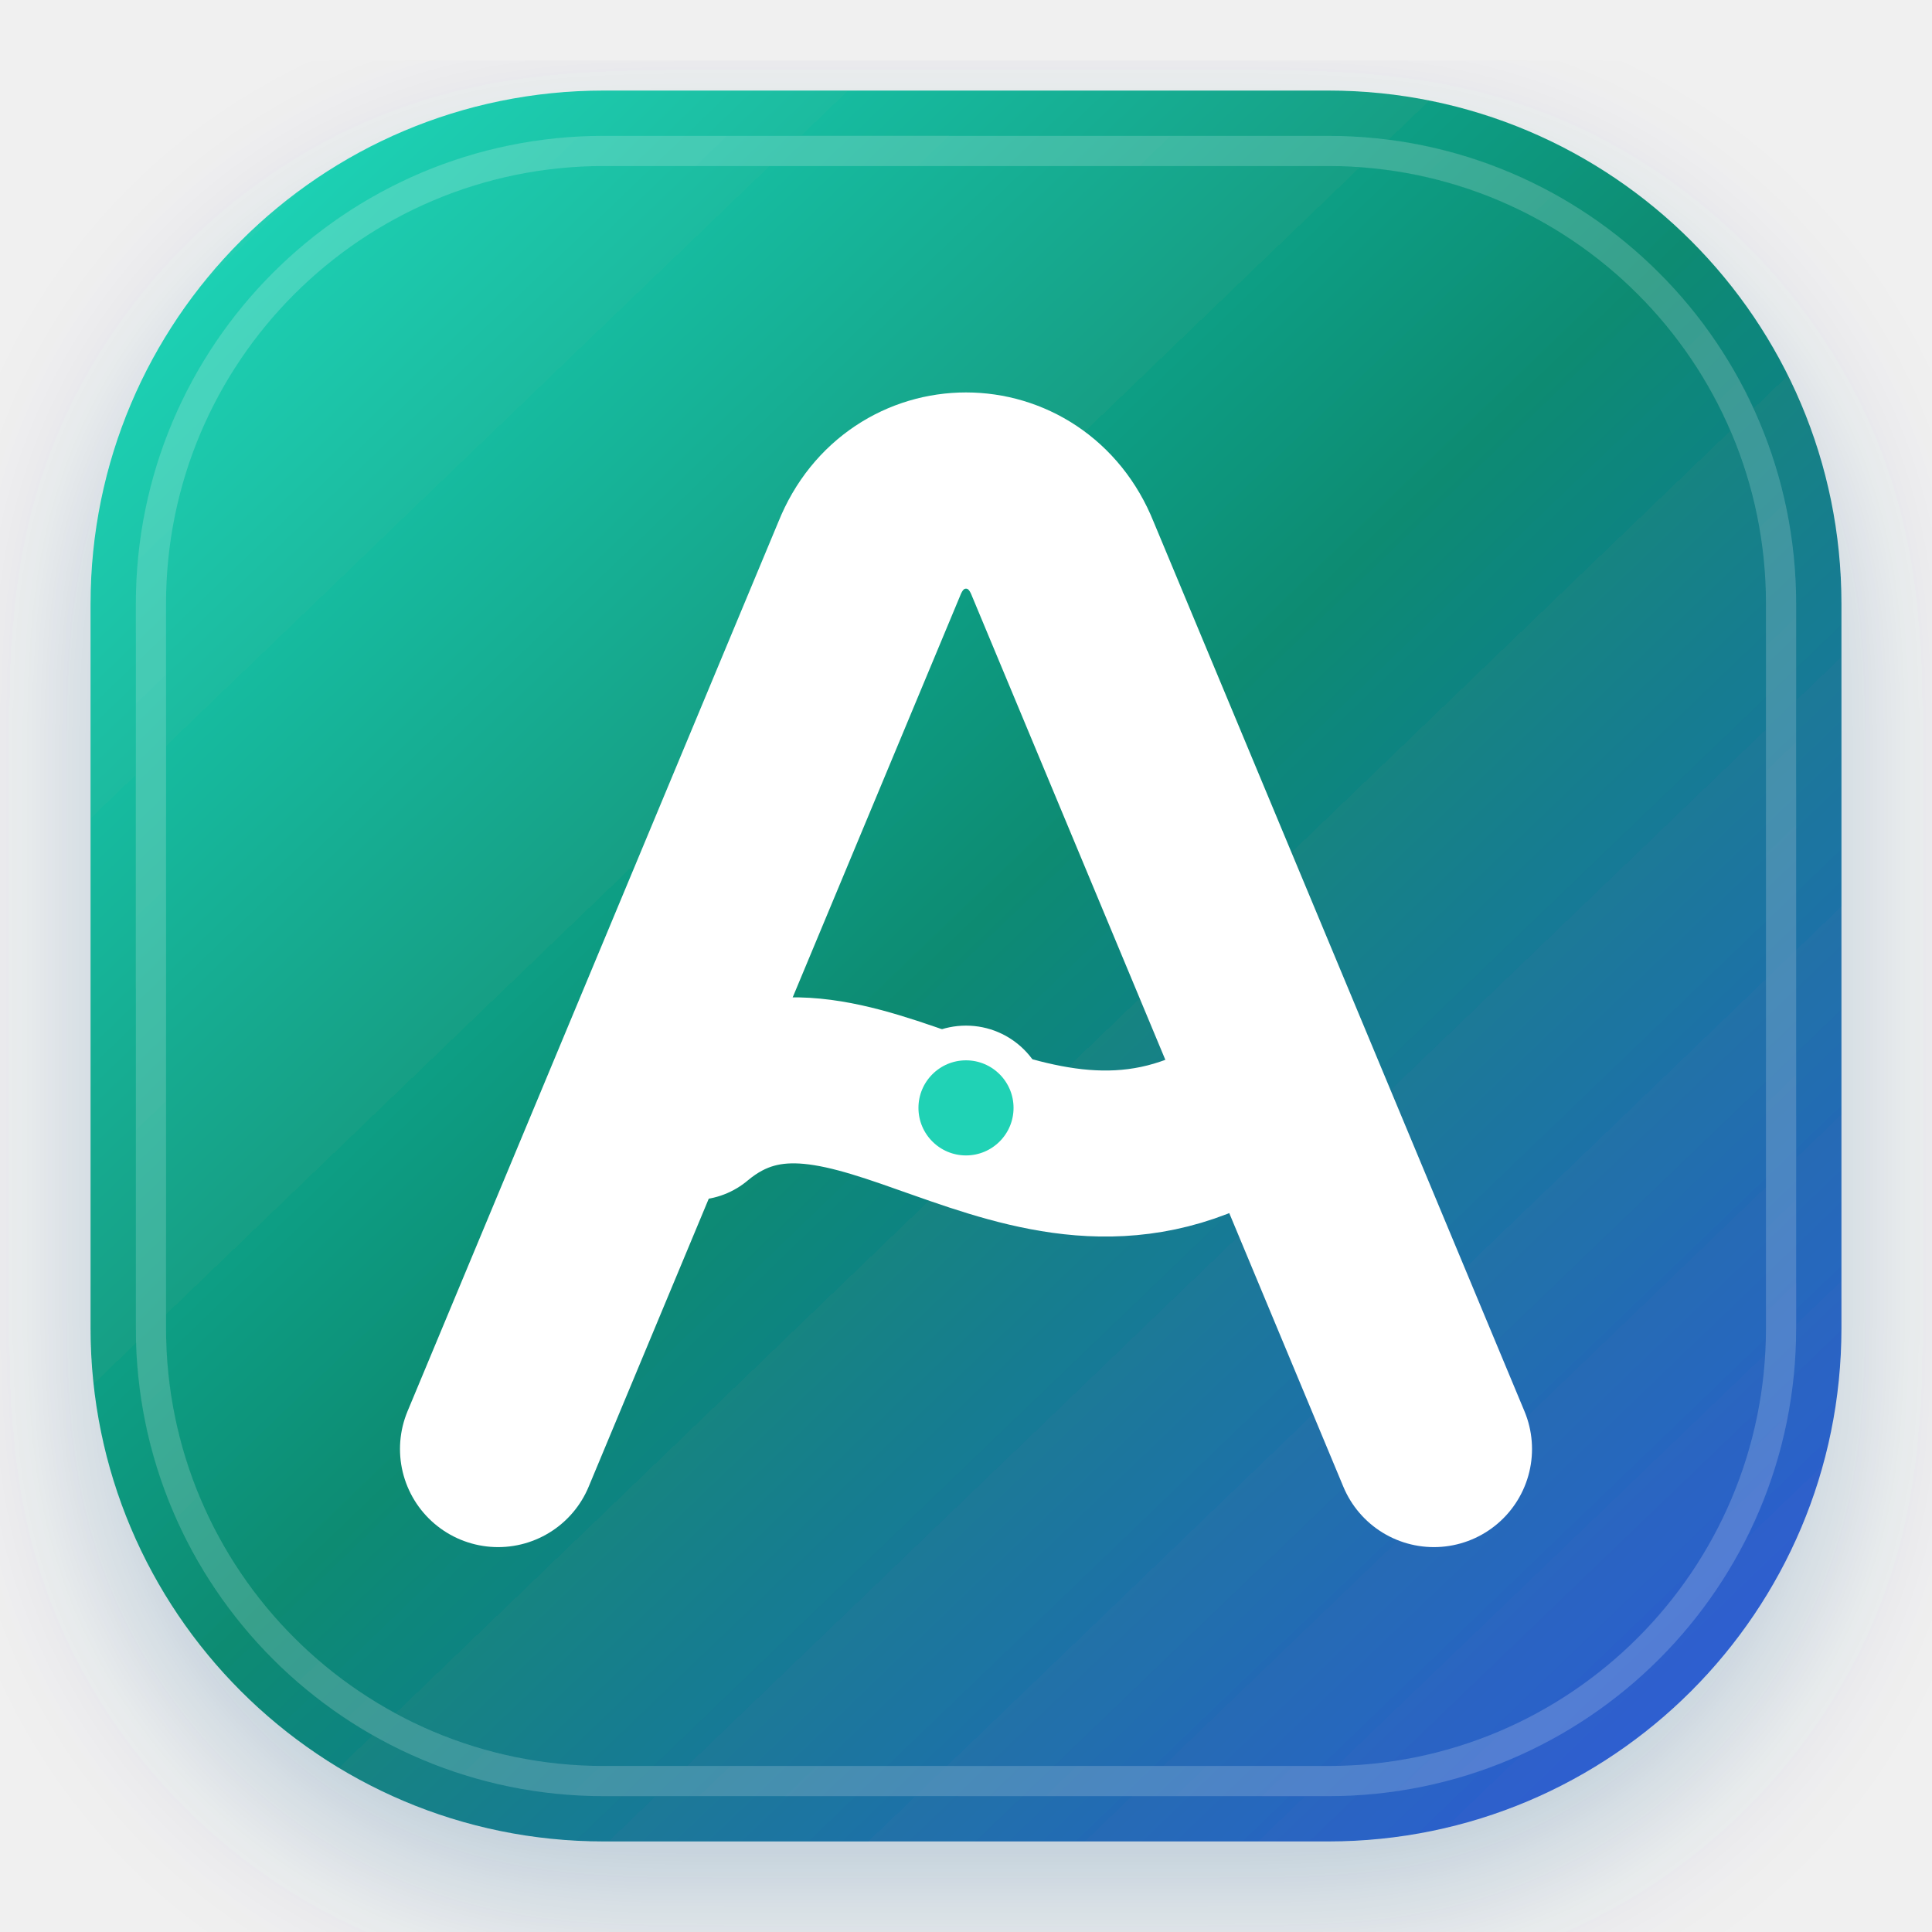
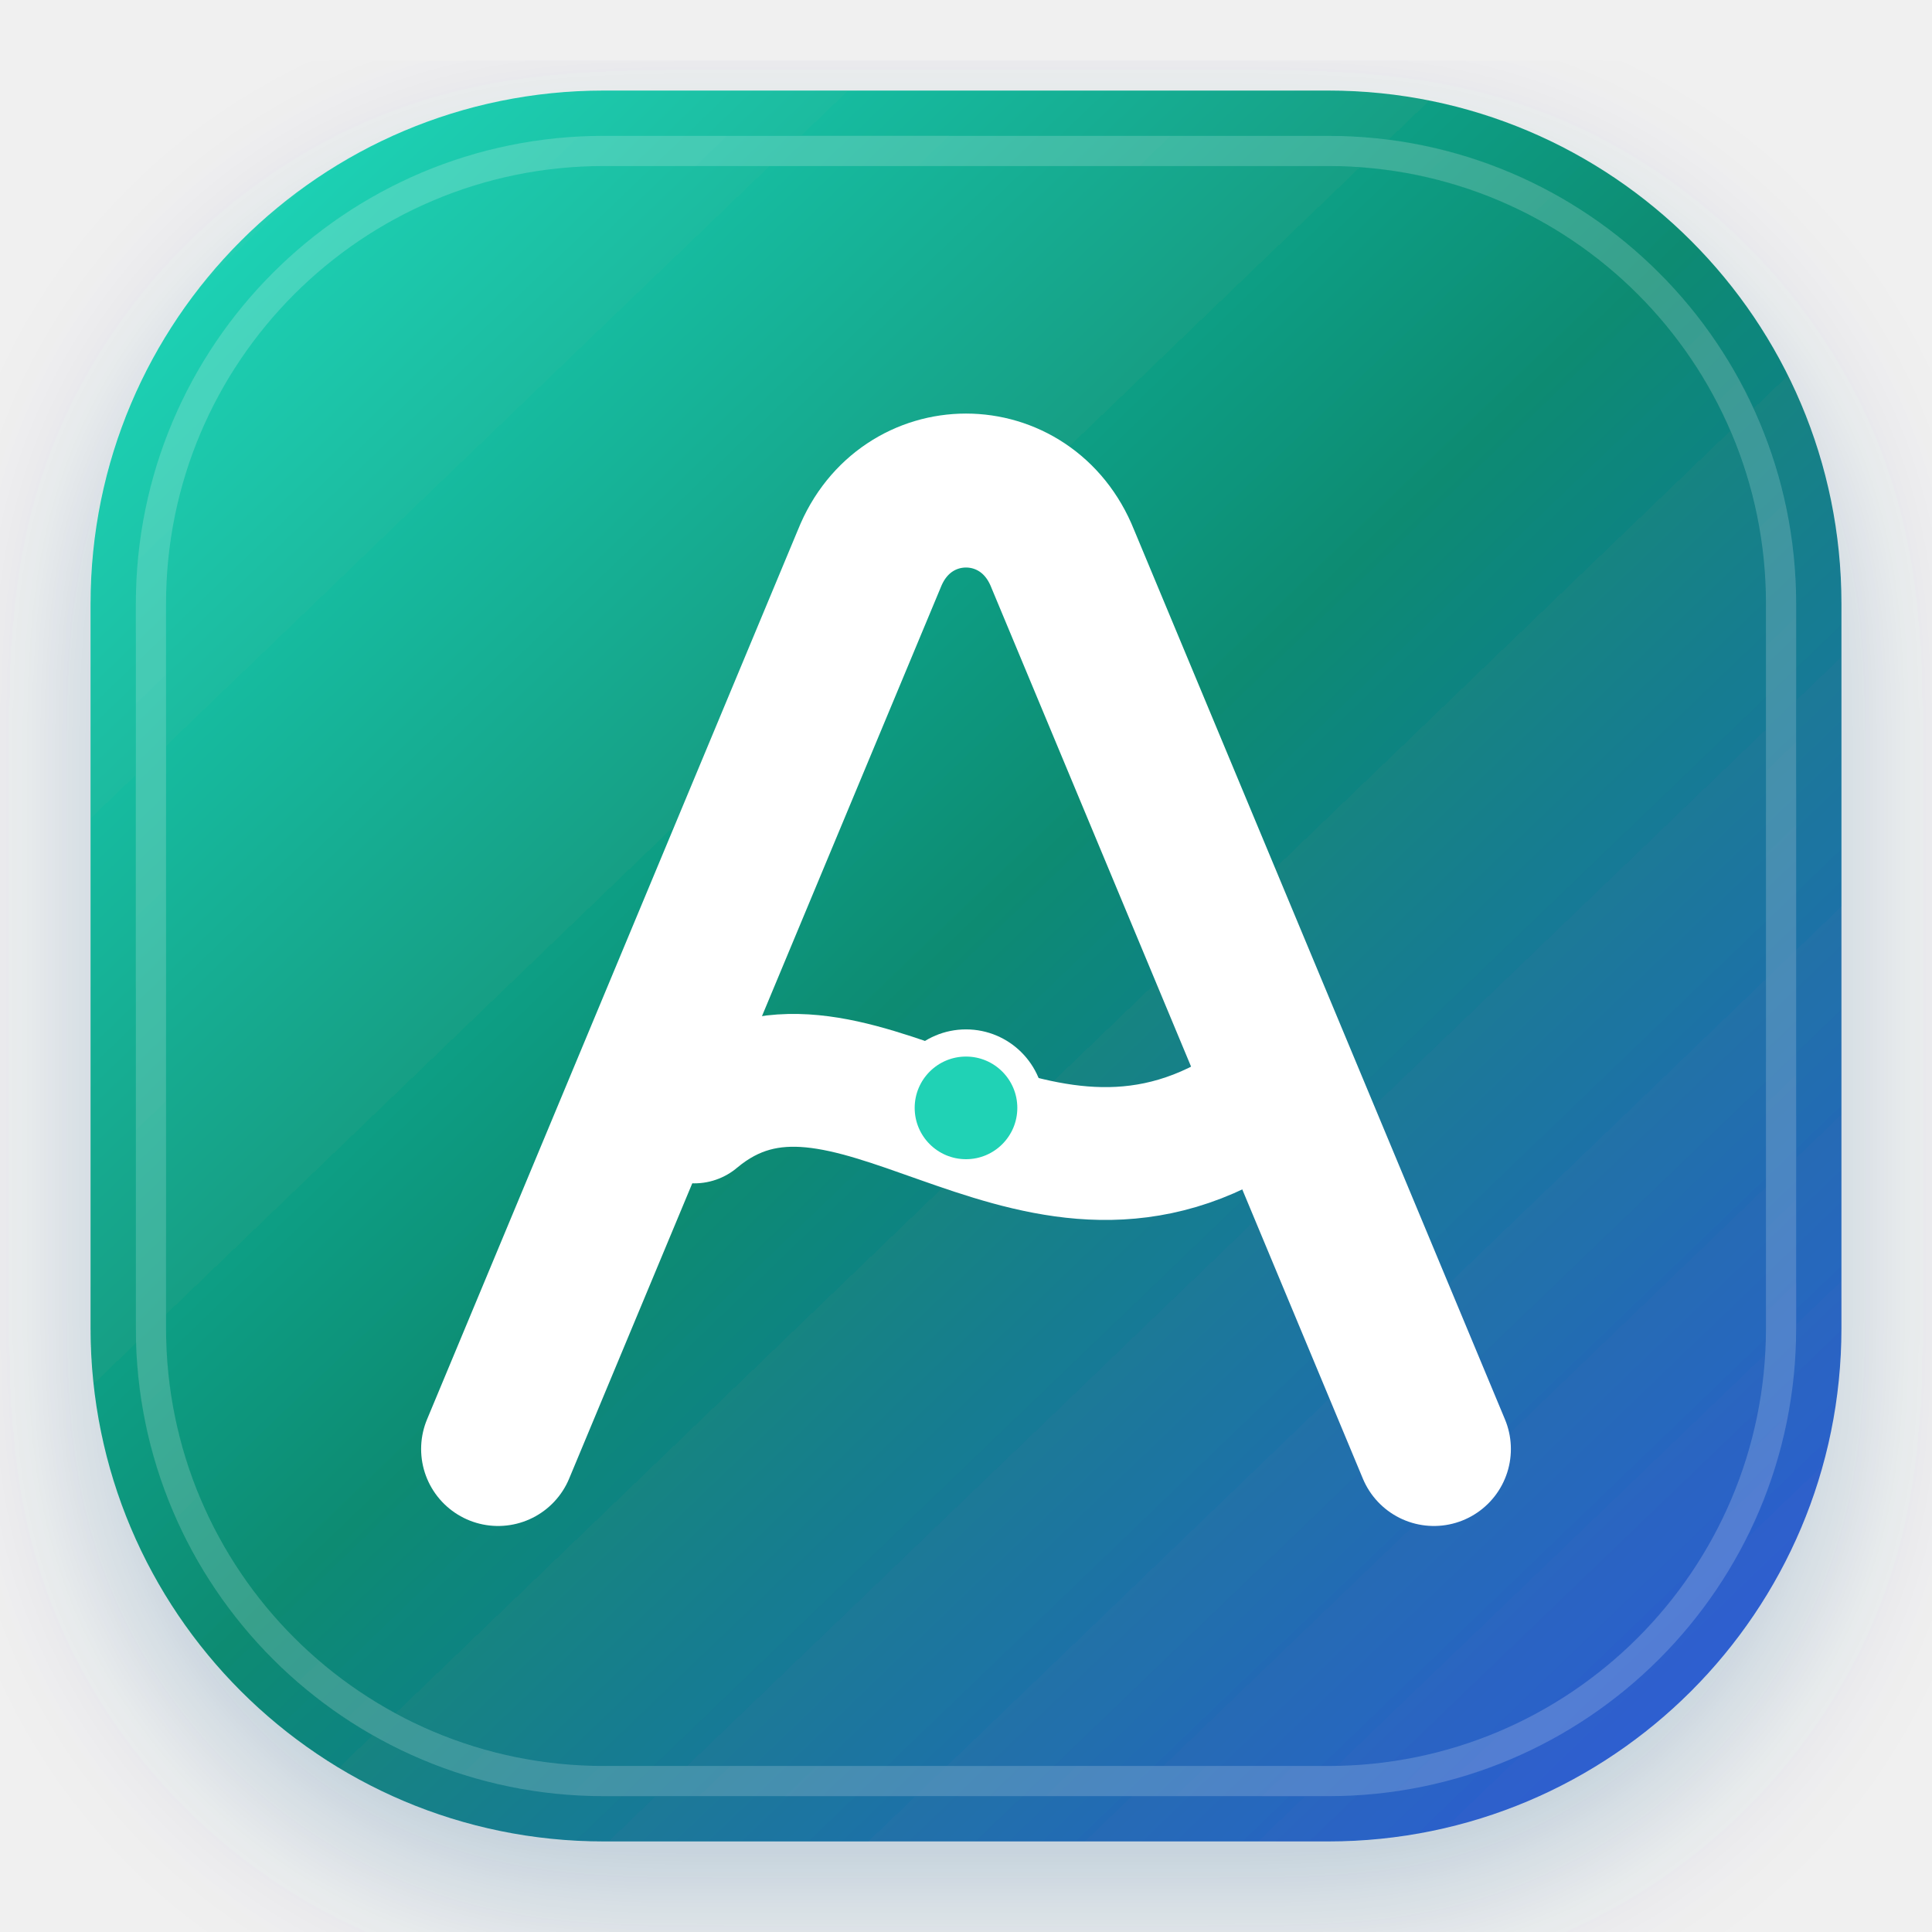
<svg xmlns="http://www.w3.org/2000/svg" viewBox="0 0 64 64" role="img" aria-label="AxonX">
  <defs>
    <linearGradient id="axonx-field" x1="8" y1="7" x2="57" y2="58" gradientUnits="userSpaceOnUse">
      <stop stop-color="#20D2B5" />
      <stop offset="0.48" stop-color="#0C8B72" />
      <stop offset="1" stop-color="#315BD6" />
    </linearGradient>
    <filter id="axonx-shadow" x="-25%" y="-25%" width="150%" height="165%">
      <feDropShadow dx="0" dy="2" stdDeviation="2.5" flood-color="#174F87" flood-opacity="0.22" />
    </filter>
  </defs>
  <g filter="url(#axonx-shadow)">
    <rect x="3" y="3" width="58" height="58" rx="17" fill="url(#axonx-field)" />
    <rect x="5" y="5" width="54" height="54" rx="15" fill="none" stroke="#fff" stroke-opacity="0.18" />
  </g>
-   <path d="M16.5 48 28.8 18.5c1.2-3 5.2-3 6.4 0L47.5 48" fill="none" stroke="#fff" stroke-width="6.5" stroke-linecap="round" stroke-linejoin="round" />
-   <path d="M23 37c5-4.2 10.8 4.2 18 0" fill="none" stroke="#fff" stroke-width="5.5" stroke-linecap="round" />
-   <circle cx="32" cy="36.7" r="2.15" fill="#20D2B5" stroke="#fff" stroke-width="1.15" />
+   <path d="M16.5 48 28.8 18.5c1.2-3 5.2-3 6.4 0L47.5 48" fill="none" stroke="#fff" stroke-width="5.1" stroke-linecap="round" stroke-linejoin="round" />
+   <path d="M23 37c5-4.2 10.8 4.2 18 0" fill="none" stroke="#fff" stroke-width="4.4" stroke-linecap="round" />
+   <circle cx="32" cy="36.7" r="2.15" fill="#20D2B5" stroke="#fff" stroke-width="0.9" />
</svg>
